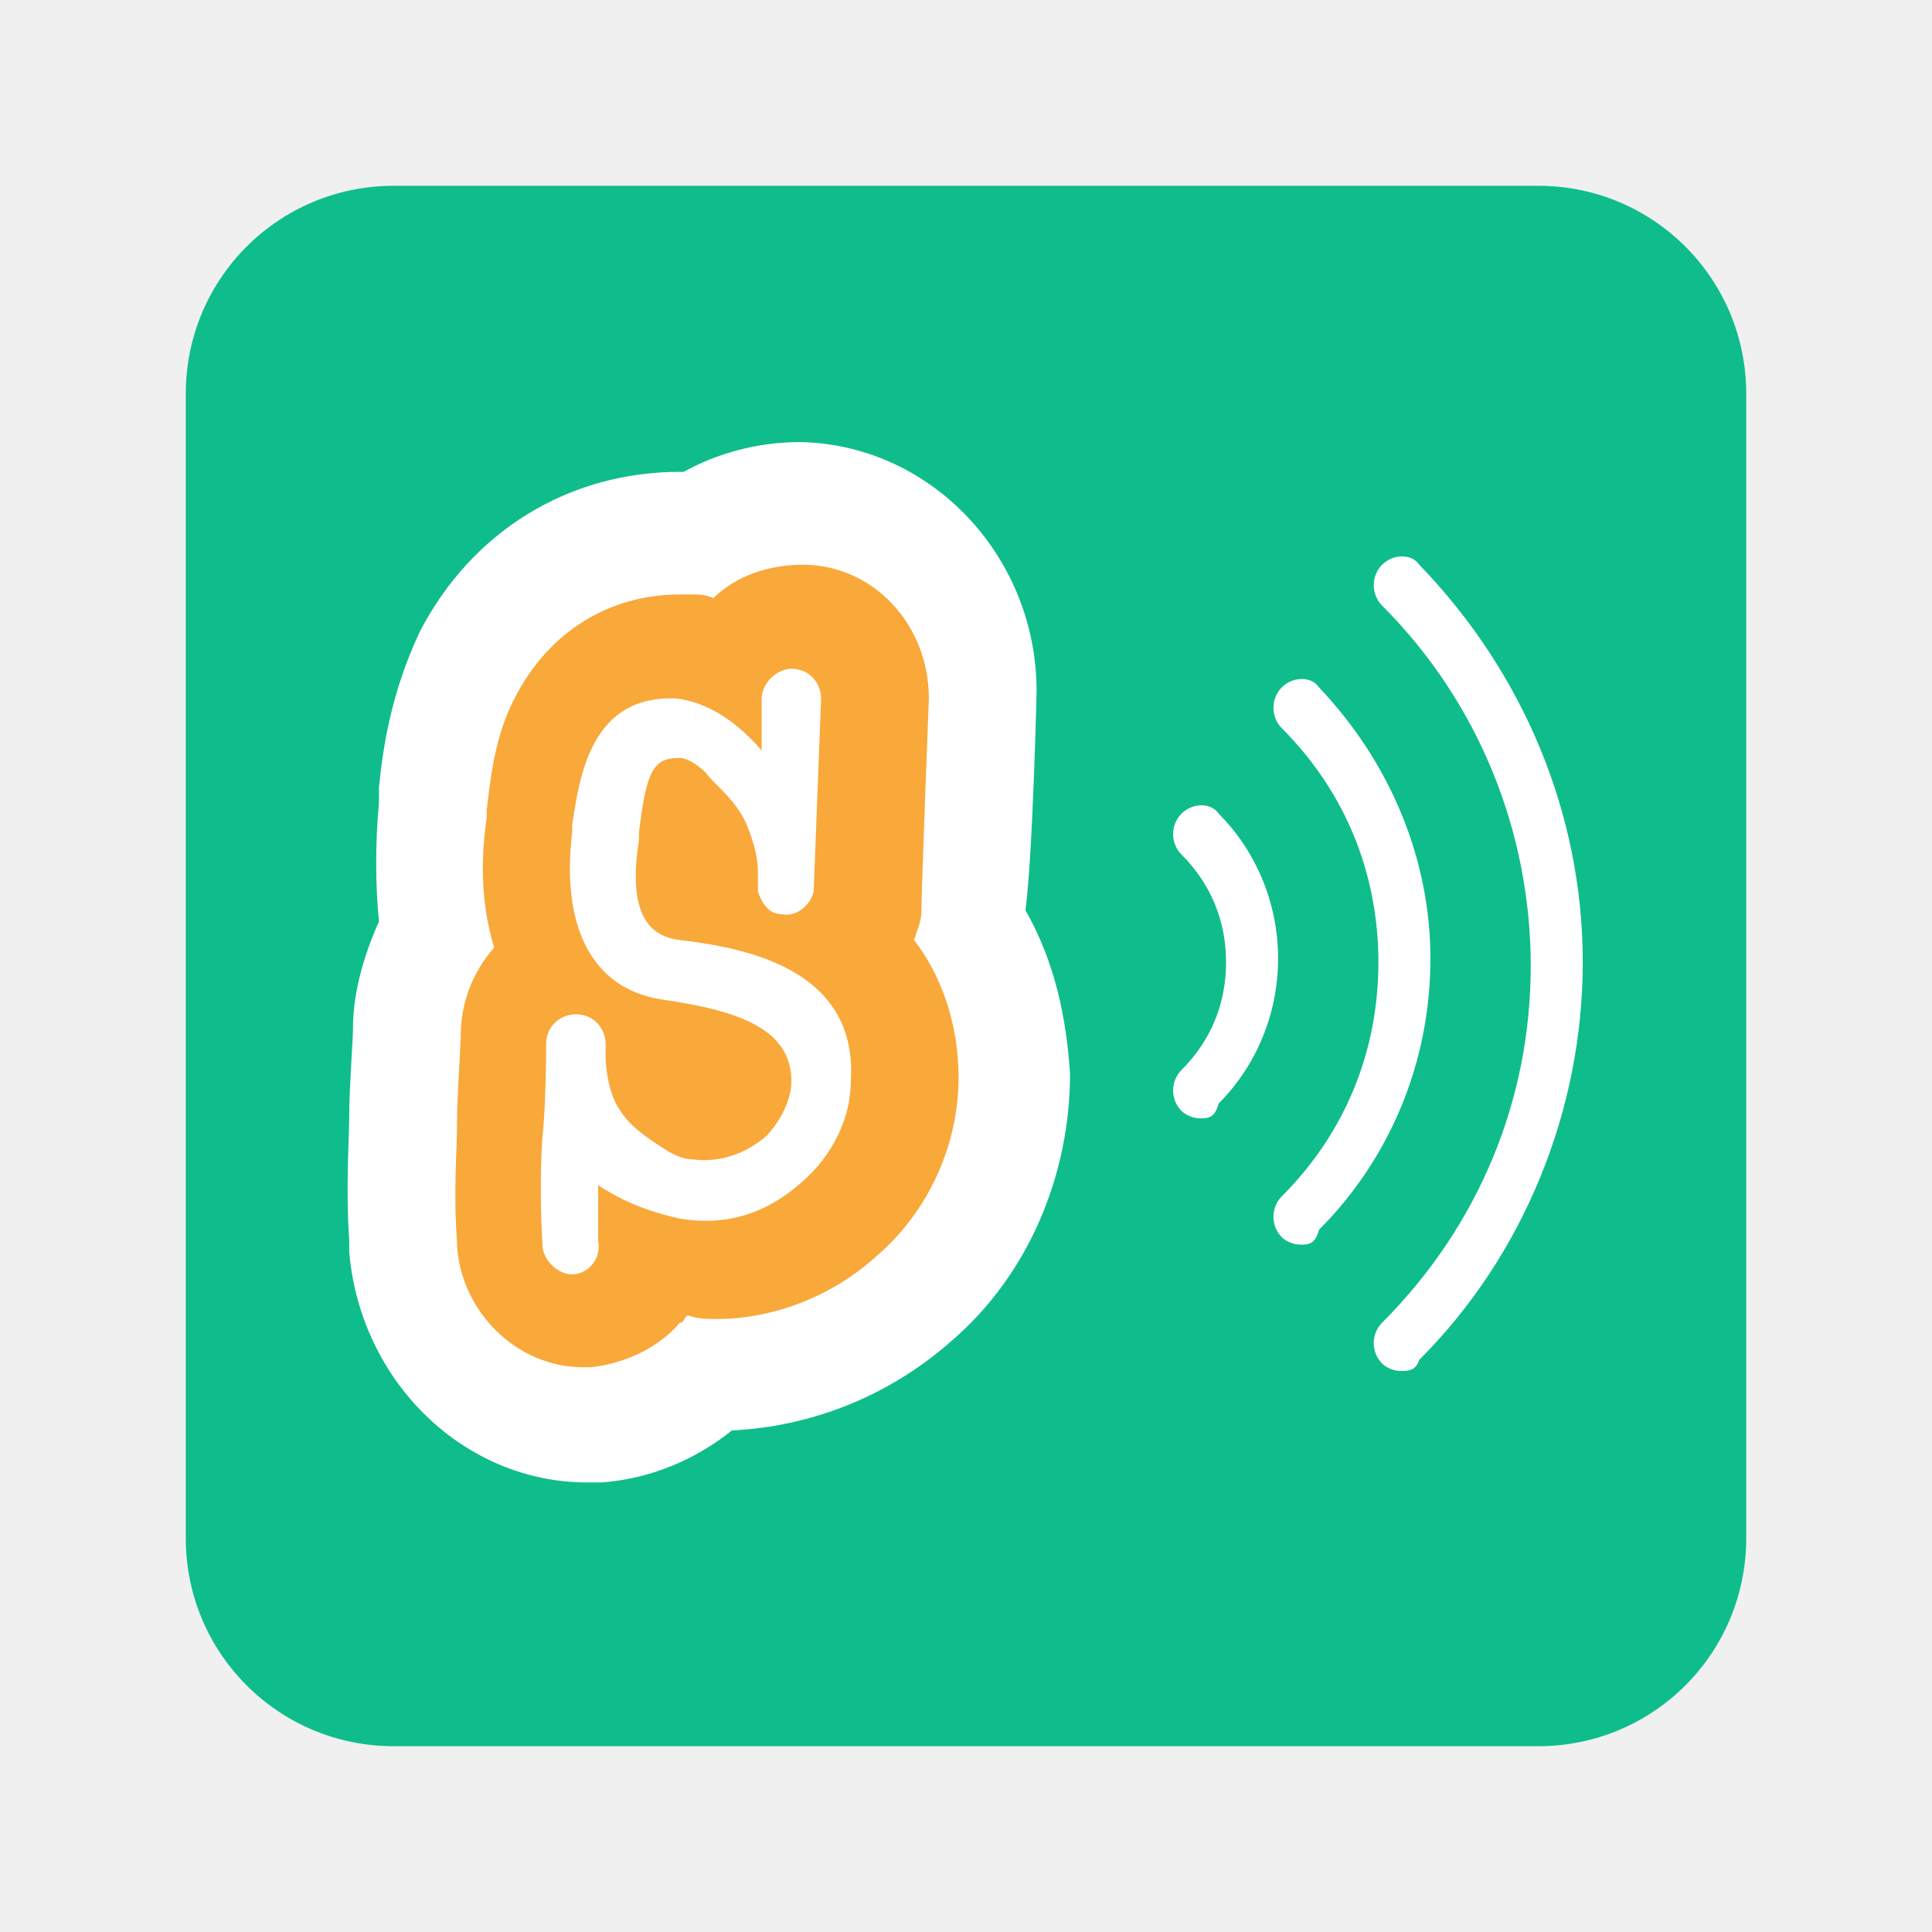
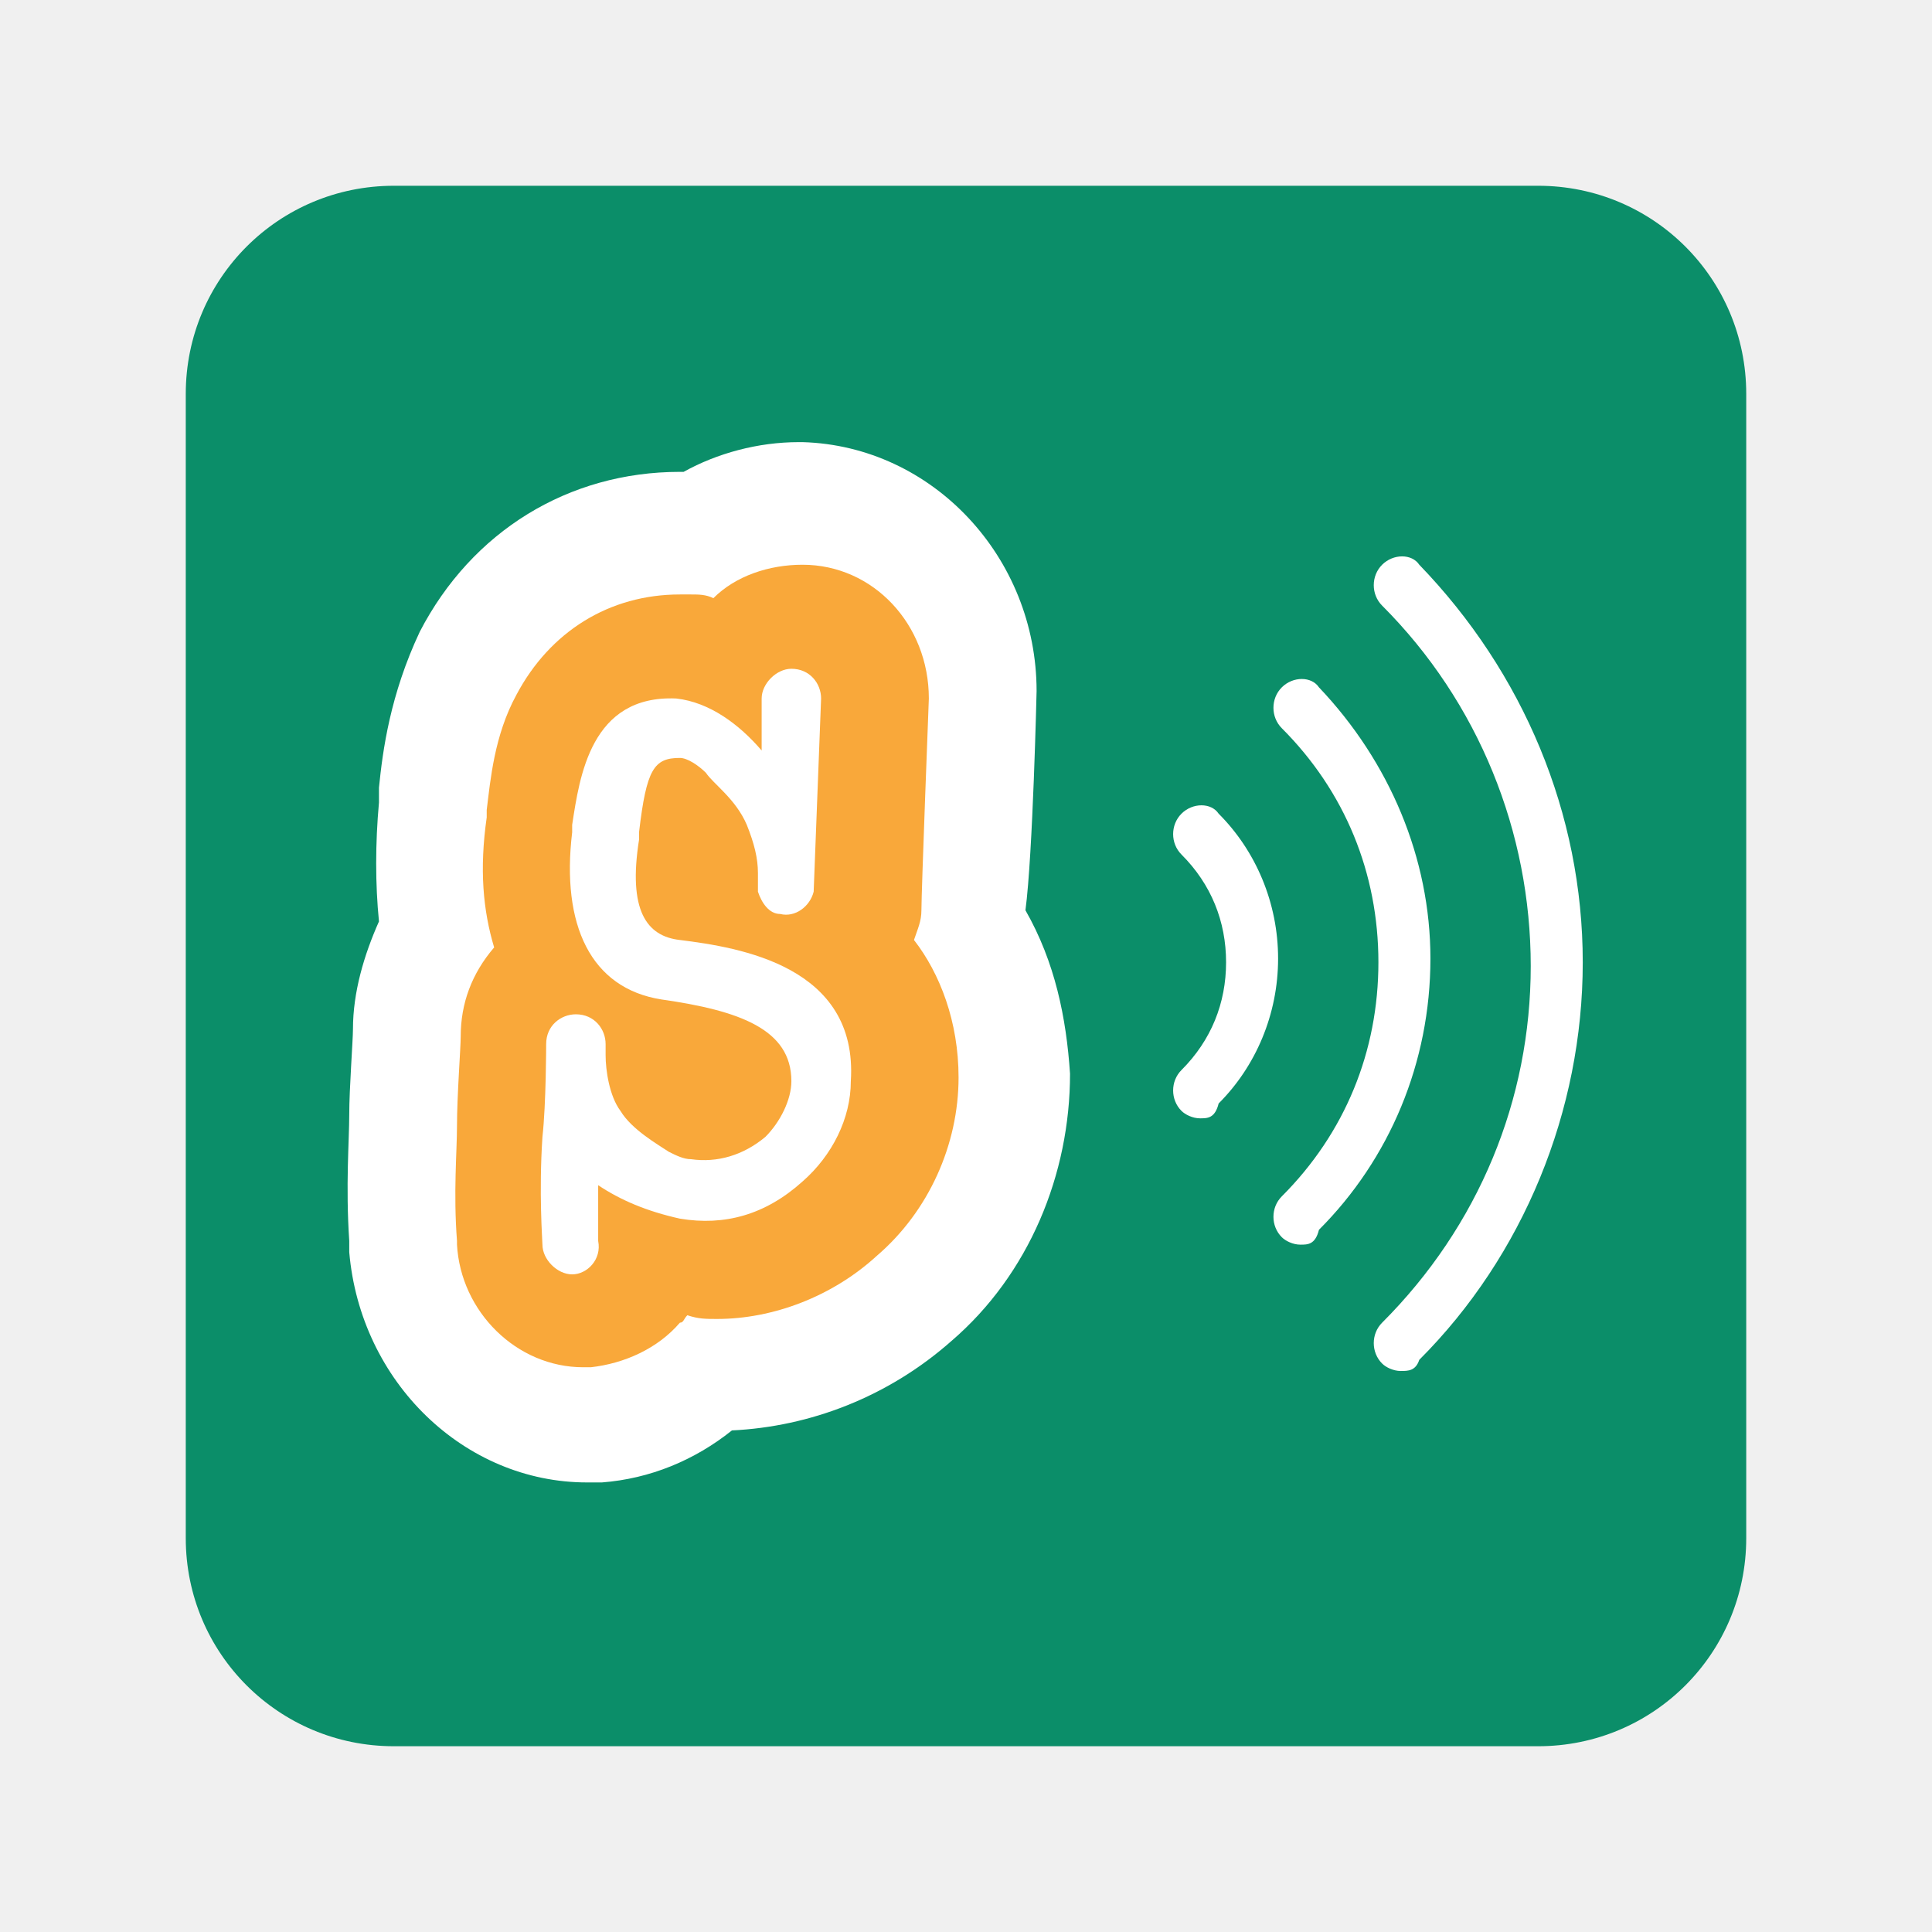
<svg xmlns="http://www.w3.org/2000/svg" width="52px" height="52px" viewBox="0 0 52 52" version="1.1" id="Layer_1" x="0px" y="0px" style="enable-background:new 0 0 52 52;" xml:space="preserve">
  <style type="text/css">
- 	.st0{fill:#0FBD8C;}
+ 	.st0{fill:#0B8E69;}
	.st1{fill:#FFFFFF;}
	.st2{fill:#F9A83A;}
</style>
  <g id="_x35_2x52-for-the-dialog">
    <g id="Group">
      <path id="bg" class="st0" d="M41.4,5c3.1,0,5.6,2.5,5.6,5.6v30.8c0,3.1-2.5,5.6-5.6,5.6H10.6C7.5,47,5,44.5,5,41.4V10.6    C5,7.5,7.5,5,10.6,5H41.4z" />
      <path id="scratch-outline-2" class="st1" d="M28.8,28.9c0,2.7-1.1,5.4-3.2,7.2c-1.7,1.5-3.8,2.3-5.9,2.4c-1,0.8-2.2,1.3-3.5,1.4    c-0.1,0-0.3,0-0.4,0c-3.3,0-6.1-2.7-6.4-6.2c0,0,0-0.1,0-0.2c0,0,0,0,0-0.1c-0.1-1.5,0-2.7,0-3.4c0-0.7,0.1-2,0.1-2.3v0    c0-1,0.3-2,0.7-2.9c-0.1-1-0.1-2.1,0-3.2l0-0.2c0,0,0,0,0-0.1c0,0,0,0,0-0.1c0.1-1,0.3-2.5,1.1-4.2c1.4-2.7,4-4.3,7-4.3h0.1    c0.9-0.5,2-0.8,3.1-0.8h0.1c3.5,0.1,6.3,3.1,6.3,6.7c0,0-0.1,4.4-0.3,5.9C28.4,25.9,28.7,27.4,28.8,28.9" />
      <path id="scratch-outline-1" class="st2" d="M25.8,29c0,1.8-0.8,3.6-2.2,4.8c-1.2,1.1-2.8,1.7-4.3,1.7c-0.3,0-0.5,0-0.8-0.1    c-0.1,0.1-0.1,0.2-0.2,0.2c-0.6,0.7-1.5,1.1-2.4,1.2c-0.1,0-0.1,0-0.2,0c-1.8,0-3.3-1.5-3.4-3.3c0,0,0-0.1,0-0.1l0,0    c-0.1-1.3,0-2.4,0-3.1c0-0.8,0.1-2.1,0.1-2.4c0-0.9,0.3-1.7,0.9-2.4c-0.3-1-0.4-2.1-0.2-3.5l0-0.2c0,0,0,0,0,0    c0.1-0.8,0.2-2,0.8-3.1c0.9-1.7,2.5-2.7,4.4-2.7c0.1,0,0.2,0,0.3,0c0.2,0,0.4,0,0.6,0.1c0.6-0.6,1.5-0.9,2.4-0.9    c1.9,0,3.4,1.6,3.4,3.6c0,0-0.2,5.2-0.2,5.7c0,0.3-0.1,0.5-0.2,0.8C25.3,26.2,25.8,27.5,25.8,29" />
      <path id="scratch-fill" class="st1" d="M18.3,25.3c-0.9-0.1-1.4-0.8-1.1-2.7l0-0.2c0.2-1.7,0.4-2,1.1-2c0.2,0,0.5,0.2,0.7,0.4    c0.2,0.3,0.8,0.7,1.1,1.4c0.2,0.5,0.3,0.9,0.3,1.3l0,0.5v0c0.1,0.3,0.3,0.6,0.6,0.6c0.4,0.1,0.8-0.2,0.9-0.6    c0-0.1,0.2-5.1,0.2-5.2c0-0.4-0.3-0.8-0.8-0.8c-0.4,0-0.8,0.4-0.8,0.8c0,0,0,0.7,0,1.4c-0.6-0.7-1.4-1.3-2.3-1.4    c-2.3-0.1-2.6,2.1-2.8,3.4l0,0.2c-0.3,2.5,0.5,4.2,2.4,4.5c2.1,0.3,3.5,0.8,3.5,2.2c0,0.5-0.3,1.1-0.7,1.5c-0.6,0.5-1.3,0.7-2,0.6    c-0.2,0-0.4-0.1-0.6-0.2c-0.3-0.2-1-0.6-1.3-1.1c-0.3-0.4-0.4-1.1-0.4-1.5c0-0.2,0-0.3,0-0.3c0-0.4-0.3-0.8-0.8-0.8    c-0.4,0-0.8,0.3-0.8,0.8c0,0,0,1.6-0.1,2.5c-0.1,1.5,0,2.8,0,2.9c0,0.4,0.4,0.8,0.8,0.8c0.4,0,0.8-0.4,0.7-0.9c0,0,0-0.6,0-1.5    c0.6,0.4,1.3,0.7,2.2,0.9c1.2,0.2,2.3-0.1,3.3-1c0.8-0.7,1.3-1.7,1.3-2.7C23.1,26,19.9,25.5,18.3,25.3" />
      <path id="signal" class="st1" d="M37.7,36.9c-0.2,0-0.4-0.1-0.5-0.2c-0.3-0.3-0.3-0.8,0-1.1c2.6-2.6,4-6,4-9.6    c0-3.6-1.4-7.1-4-9.7c-0.3-0.3-0.3-0.8,0-1.1c0.3-0.3,0.8-0.3,1,0c2.8,2.9,4.4,6.7,4.4,10.7c0,4-1.6,7.9-4.4,10.7    C38.1,36.9,37.9,36.9,37.7,36.9z M35,33.5c-0.2,0-0.4-0.1-0.5-0.2c-0.3-0.3-0.3-0.8,0-1.1c1.7-1.7,2.6-3.9,2.6-6.3    c0-2.4-0.9-4.6-2.6-6.3c-0.3-0.3-0.3-0.8,0-1.1c0.3-0.3,0.8-0.3,1,0c1.9,2,3,4.6,3,7.3c0,2.8-1.1,5.4-3,7.3    C35.4,33.5,35.2,33.5,35,33.5z M32.3,30.1c-0.2,0-0.4-0.1-0.5-0.2c-0.3-0.3-0.3-0.8,0-1.1c0.8-0.8,1.2-1.8,1.2-2.9    c0-1.1-0.4-2.1-1.2-2.9c-0.3-0.3-0.3-0.8,0-1.1c0.3-0.3,0.8-0.3,1,0c1,1,1.6,2.4,1.6,3.9c0,1.5-0.6,2.9-1.6,3.9    C32.7,30.1,32.5,30.1,32.3,30.1z" />
    </g>
  </g>
</svg>
